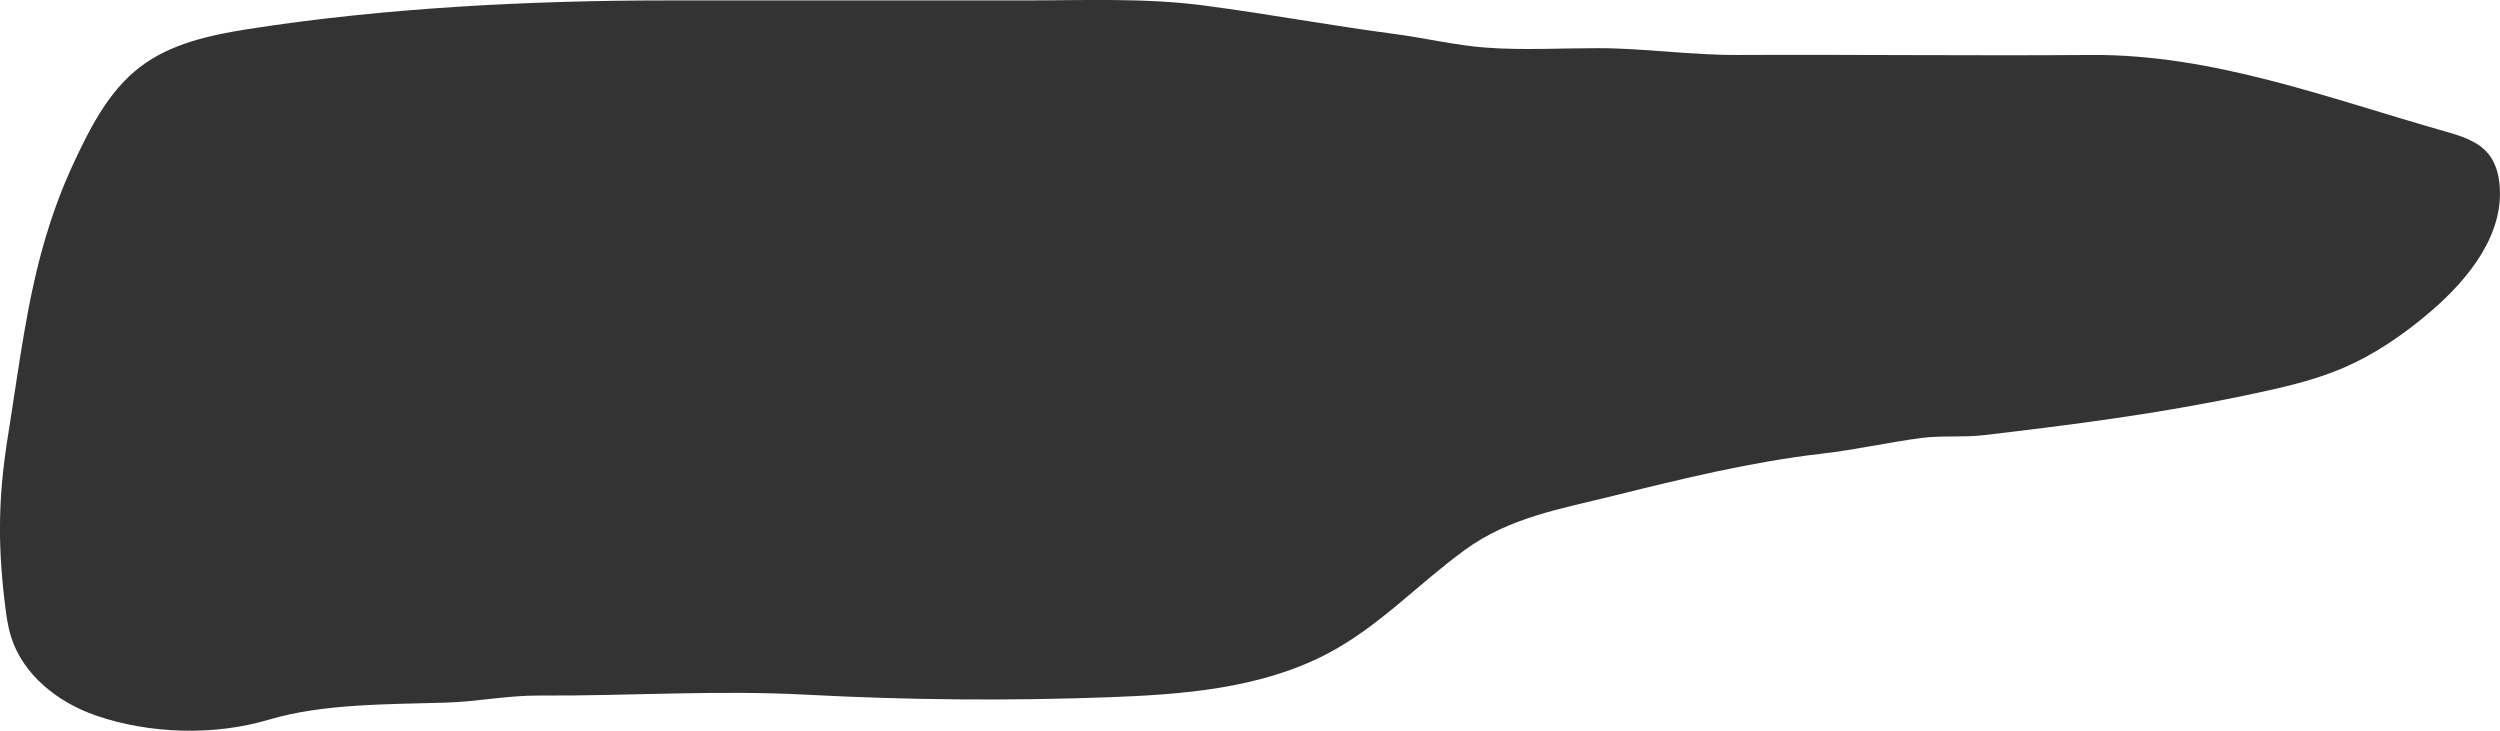
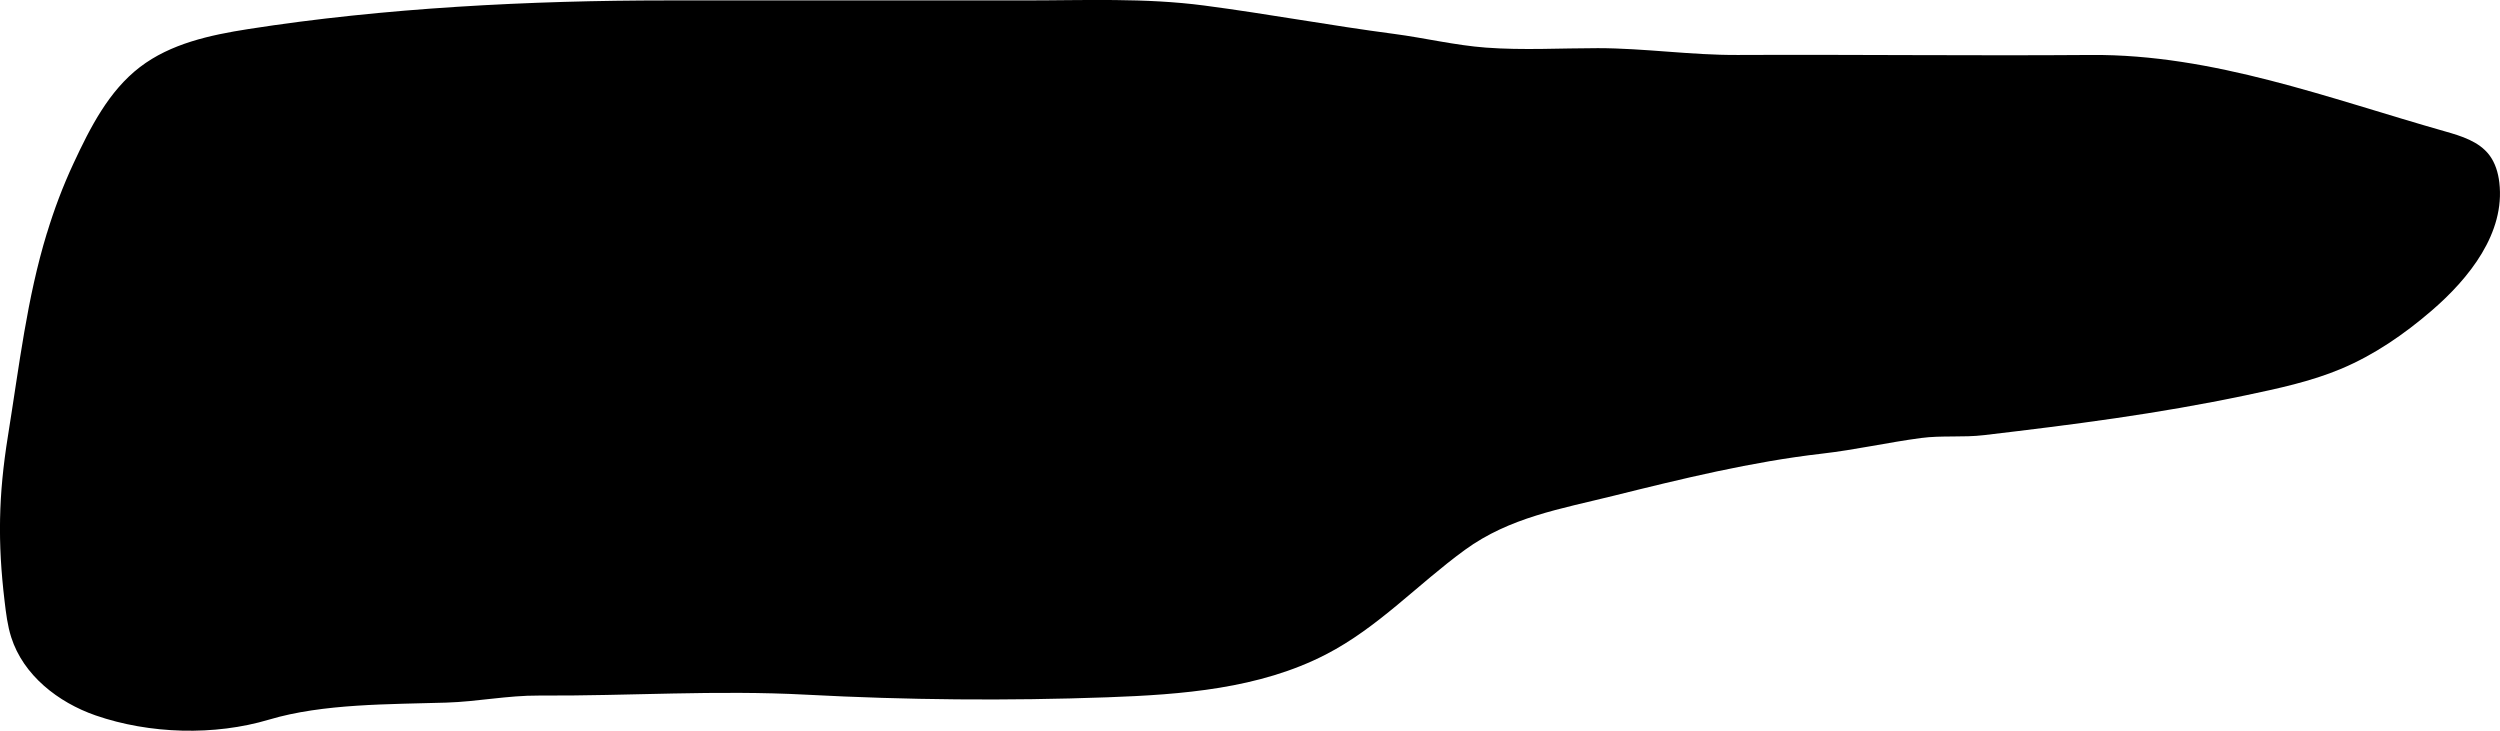
<svg xmlns="http://www.w3.org/2000/svg" id="Layer_1" data-name="Layer 1" viewBox="0 0 414.31 121.1">
  <defs>
    <style>
      .cls-1 {
        fill: #333;
        stroke-width: 0px;
      }
    </style>
  </defs>
-   <path class="cls-1" d="m7.77,38.64c-3.31,10.86-4.54,21.69-6.46,33.65-1.57,9.8-1.71,17.6-.55,27.33.24,2.02.48,4.05,1.1,5.99,2,6.28,7.76,10.79,13.98,12.95,8.95,3.1,19.71,3.4,28.74.7,8.96-2.68,20.04-2.53,29.38-2.82,5.21-.16,10.12-1.2,15.39-1.17,15.05.08,29.33-.94,44.34-.14,16.59.88,33.22,1.03,49.82.43,12.39-.45,25.17-1.41,36.2-7.09,8.7-4.48,15.24-11.65,23.06-17.34,7.41-5.4,15.91-6.8,24.64-8.97,11.35-2.82,22.89-5.64,34.54-6.98,5.5-.63,10.92-1.86,16.4-2.59,3.49-.46,6.96-.06,10.47-.48,14.84-1.75,28.64-3.51,43.27-6.58,5.4-1.14,10.83-2.28,15.92-4.42,5.46-2.3,10.4-5.7,14.89-9.56,6.36-5.45,12.28-12.97,11.3-21.29-.19-1.64-.68-3.28-1.68-4.59-1.72-2.24-4.62-3.13-7.33-3.9-19.21-5.45-38.43-12.81-58.62-12.66-19.53.15-39.05-.09-58.58,0-7.78.04-15.39-1.12-23.19-1.13-6.13,0-12.44.37-18.55-.09-5.1-.38-10.14-1.6-15.21-2.27-10.5-1.38-20.94-3.32-31.44-4.7-9.87-1.3-19.83-.85-29.8-.85h-59.21C87.91.07,63.63,1.3,41.13,4.82c-6.33.99-12.86,2.41-17.94,6.3-5.17,3.96-8.24,10.02-10.99,15.92-1.82,3.9-3.25,7.75-4.42,11.6Z" />
+   <path className="cls-1" d="m7.77,38.64c-3.31,10.86-4.54,21.69-6.46,33.65-1.57,9.8-1.71,17.6-.55,27.33.24,2.02.48,4.05,1.1,5.99,2,6.28,7.76,10.79,13.98,12.95,8.95,3.1,19.71,3.4,28.74.7,8.96-2.68,20.04-2.53,29.38-2.82,5.21-.16,10.12-1.2,15.39-1.17,15.05.08,29.33-.94,44.34-.14,16.59.88,33.22,1.03,49.82.43,12.39-.45,25.17-1.41,36.2-7.09,8.7-4.48,15.24-11.65,23.06-17.34,7.41-5.4,15.91-6.8,24.64-8.97,11.35-2.82,22.89-5.64,34.54-6.98,5.5-.63,10.92-1.86,16.4-2.59,3.49-.46,6.96-.06,10.47-.48,14.84-1.75,28.64-3.51,43.27-6.58,5.4-1.14,10.83-2.28,15.92-4.42,5.46-2.3,10.4-5.7,14.89-9.56,6.36-5.45,12.28-12.97,11.3-21.29-.19-1.64-.68-3.28-1.68-4.59-1.72-2.24-4.62-3.13-7.33-3.9-19.21-5.45-38.43-12.81-58.62-12.66-19.53.15-39.05-.09-58.58,0-7.78.04-15.39-1.12-23.19-1.13-6.13,0-12.44.37-18.55-.09-5.1-.38-10.14-1.6-15.21-2.27-10.5-1.38-20.94-3.32-31.44-4.7-9.87-1.3-19.83-.85-29.8-.85h-59.21C87.91.07,63.63,1.3,41.13,4.82c-6.33.99-12.86,2.41-17.94,6.3-5.17,3.96-8.24,10.02-10.99,15.92-1.82,3.9-3.25,7.75-4.42,11.6Z" />
</svg>
